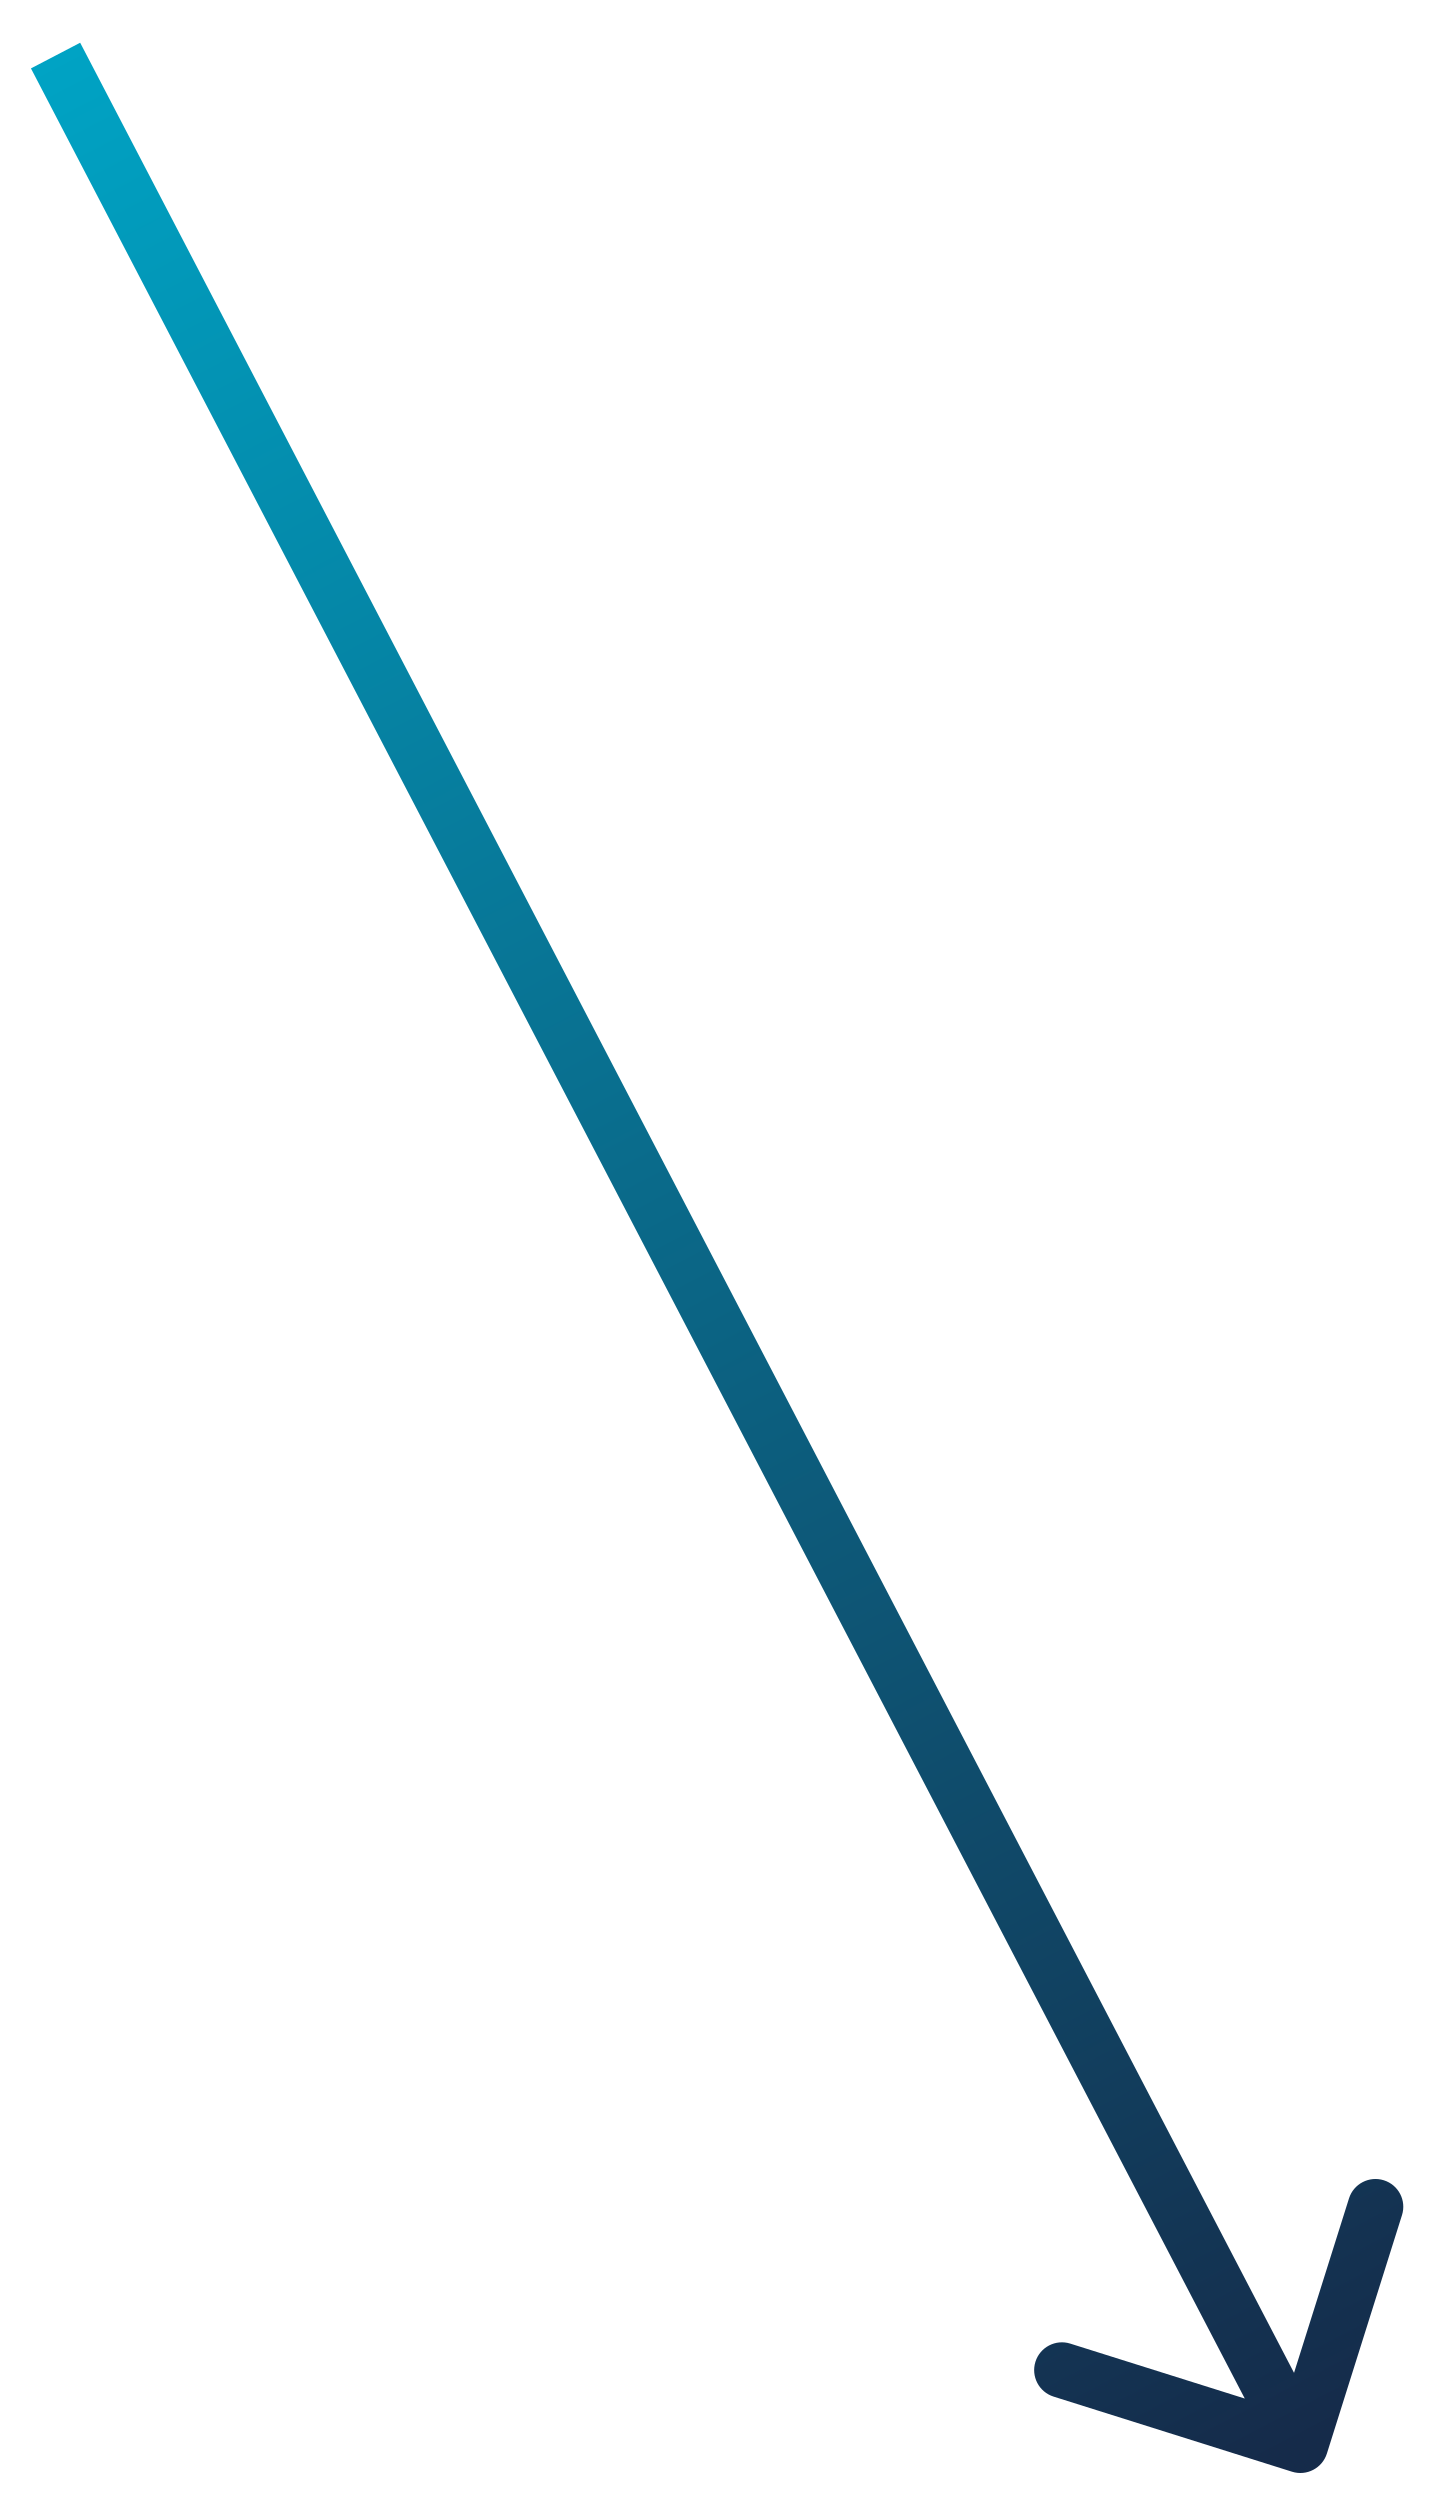
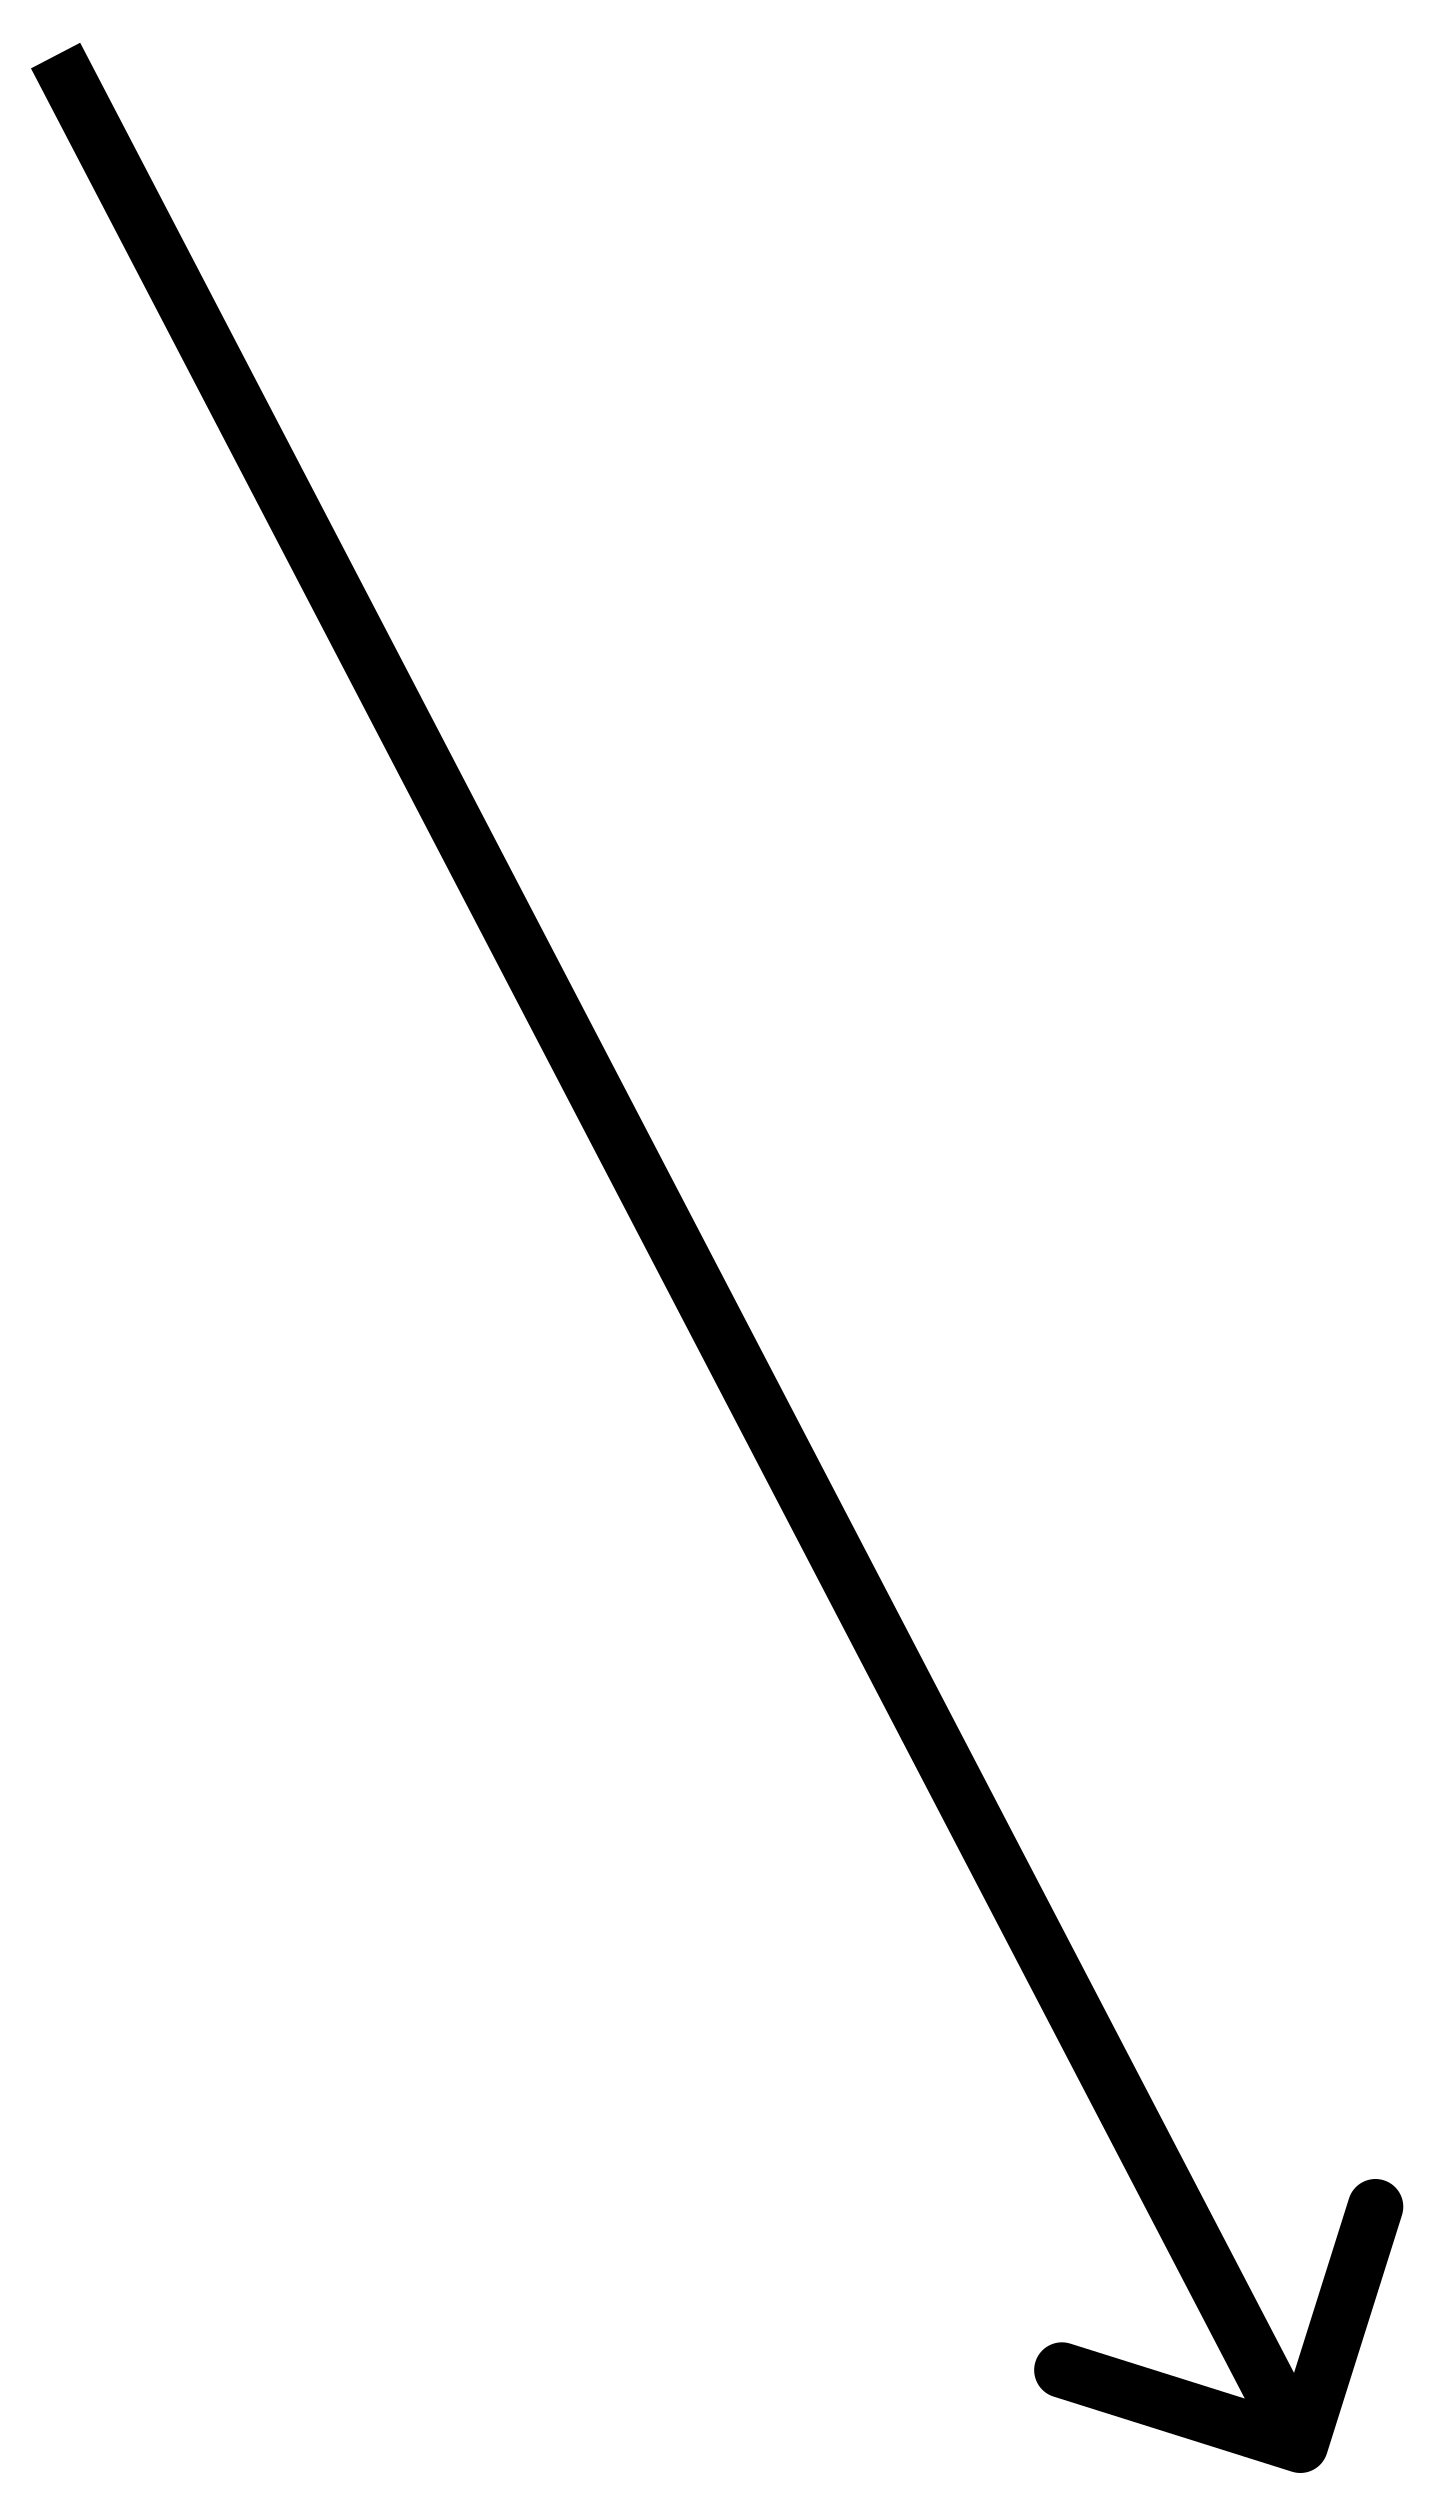
<svg xmlns="http://www.w3.org/2000/svg" width="26" height="45" viewBox="0 0 26 45" fill="none">
  <path d="M23.257 44.491C23.52 44.574 23.801 44.427 23.884 44.164L25.236 39.872C25.319 39.608 25.173 39.328 24.909 39.245C24.646 39.162 24.365 39.308 24.282 39.571L23.08 43.386L19.265 42.185C19.002 42.102 18.721 42.248 18.638 42.511C18.555 42.775 18.701 43.056 18.965 43.139L23.257 44.491ZM0.557 1.231L22.964 44.245L23.851 43.783L1.443 0.769L0.557 1.231Z" fill="url(#paint0_linear_261_995)" />
  <defs>
    <linearGradient id="paint0_linear_261_995" x1="0.557" y1="1.231" x2="22.964" y2="44.245" gradientUnits="userSpaceOnUse">
-       <stop stop-color="#00A3C4" />
-       <stop offset="1" stop-color="#152B4A" />
+       <stop stopColor="#00A3C4" />
+       <stop offset="1" stopColor="#152B4A" />
    </linearGradient>
  </defs>
</svg>
